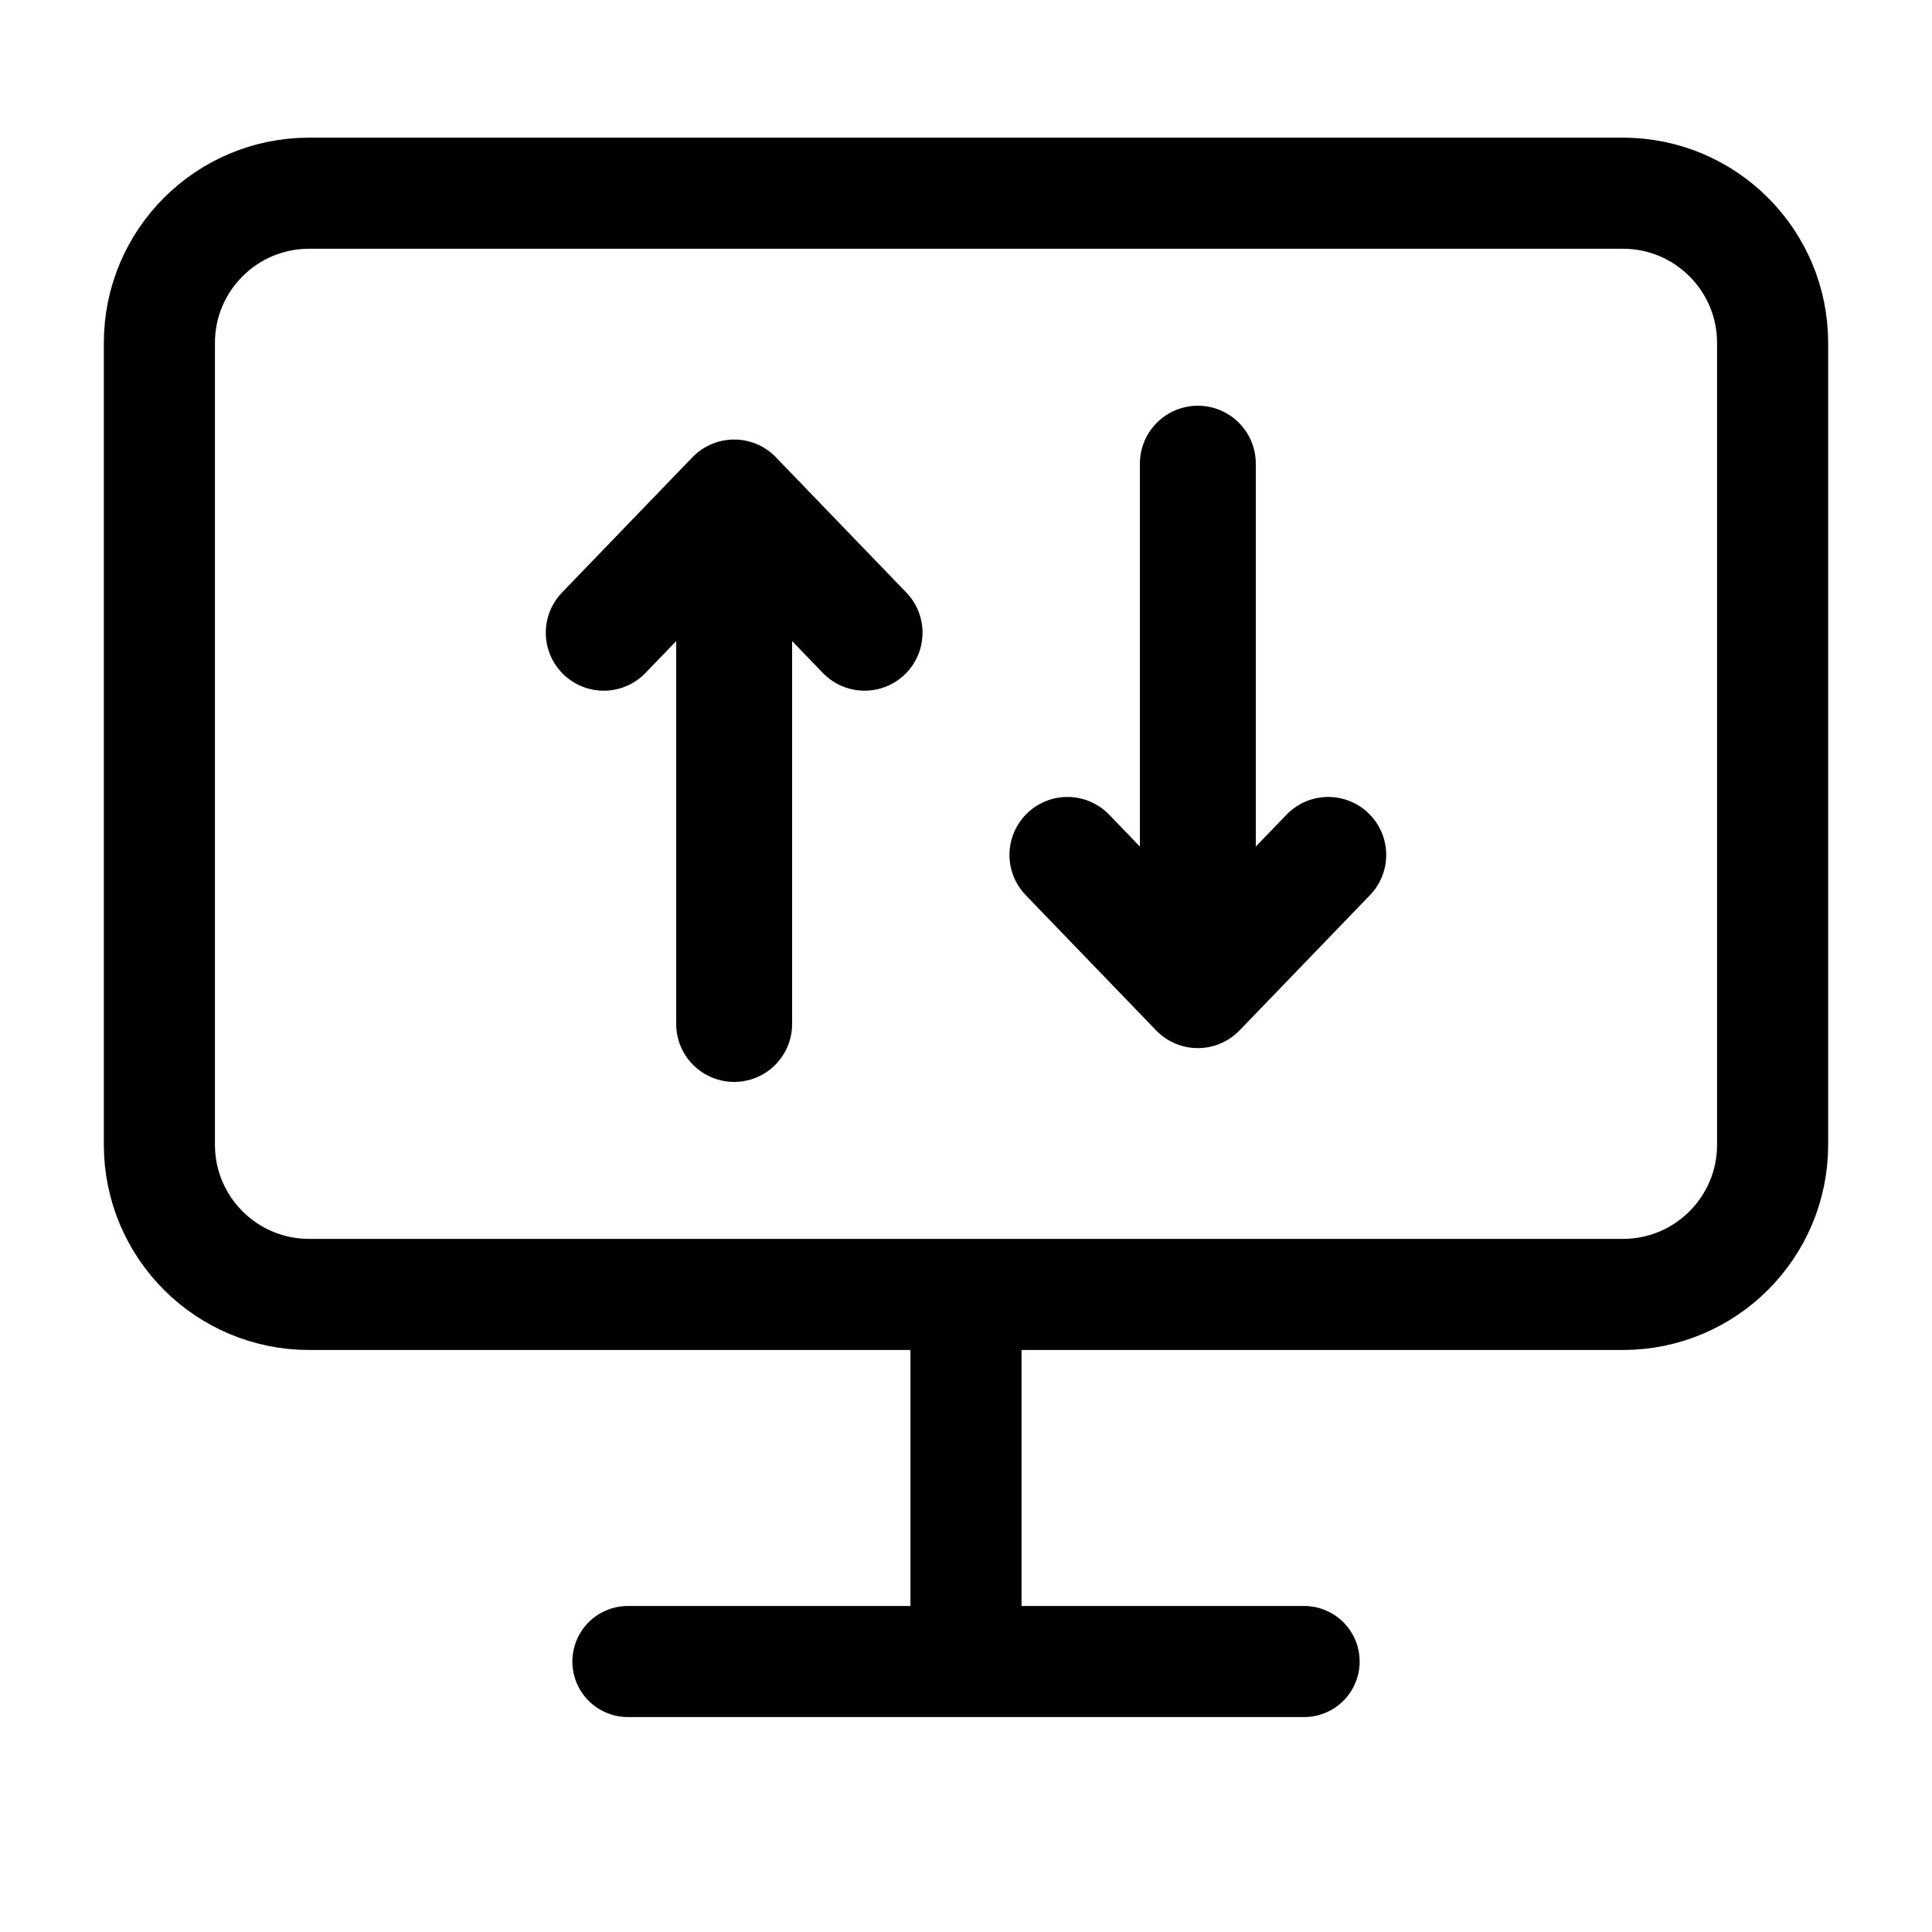
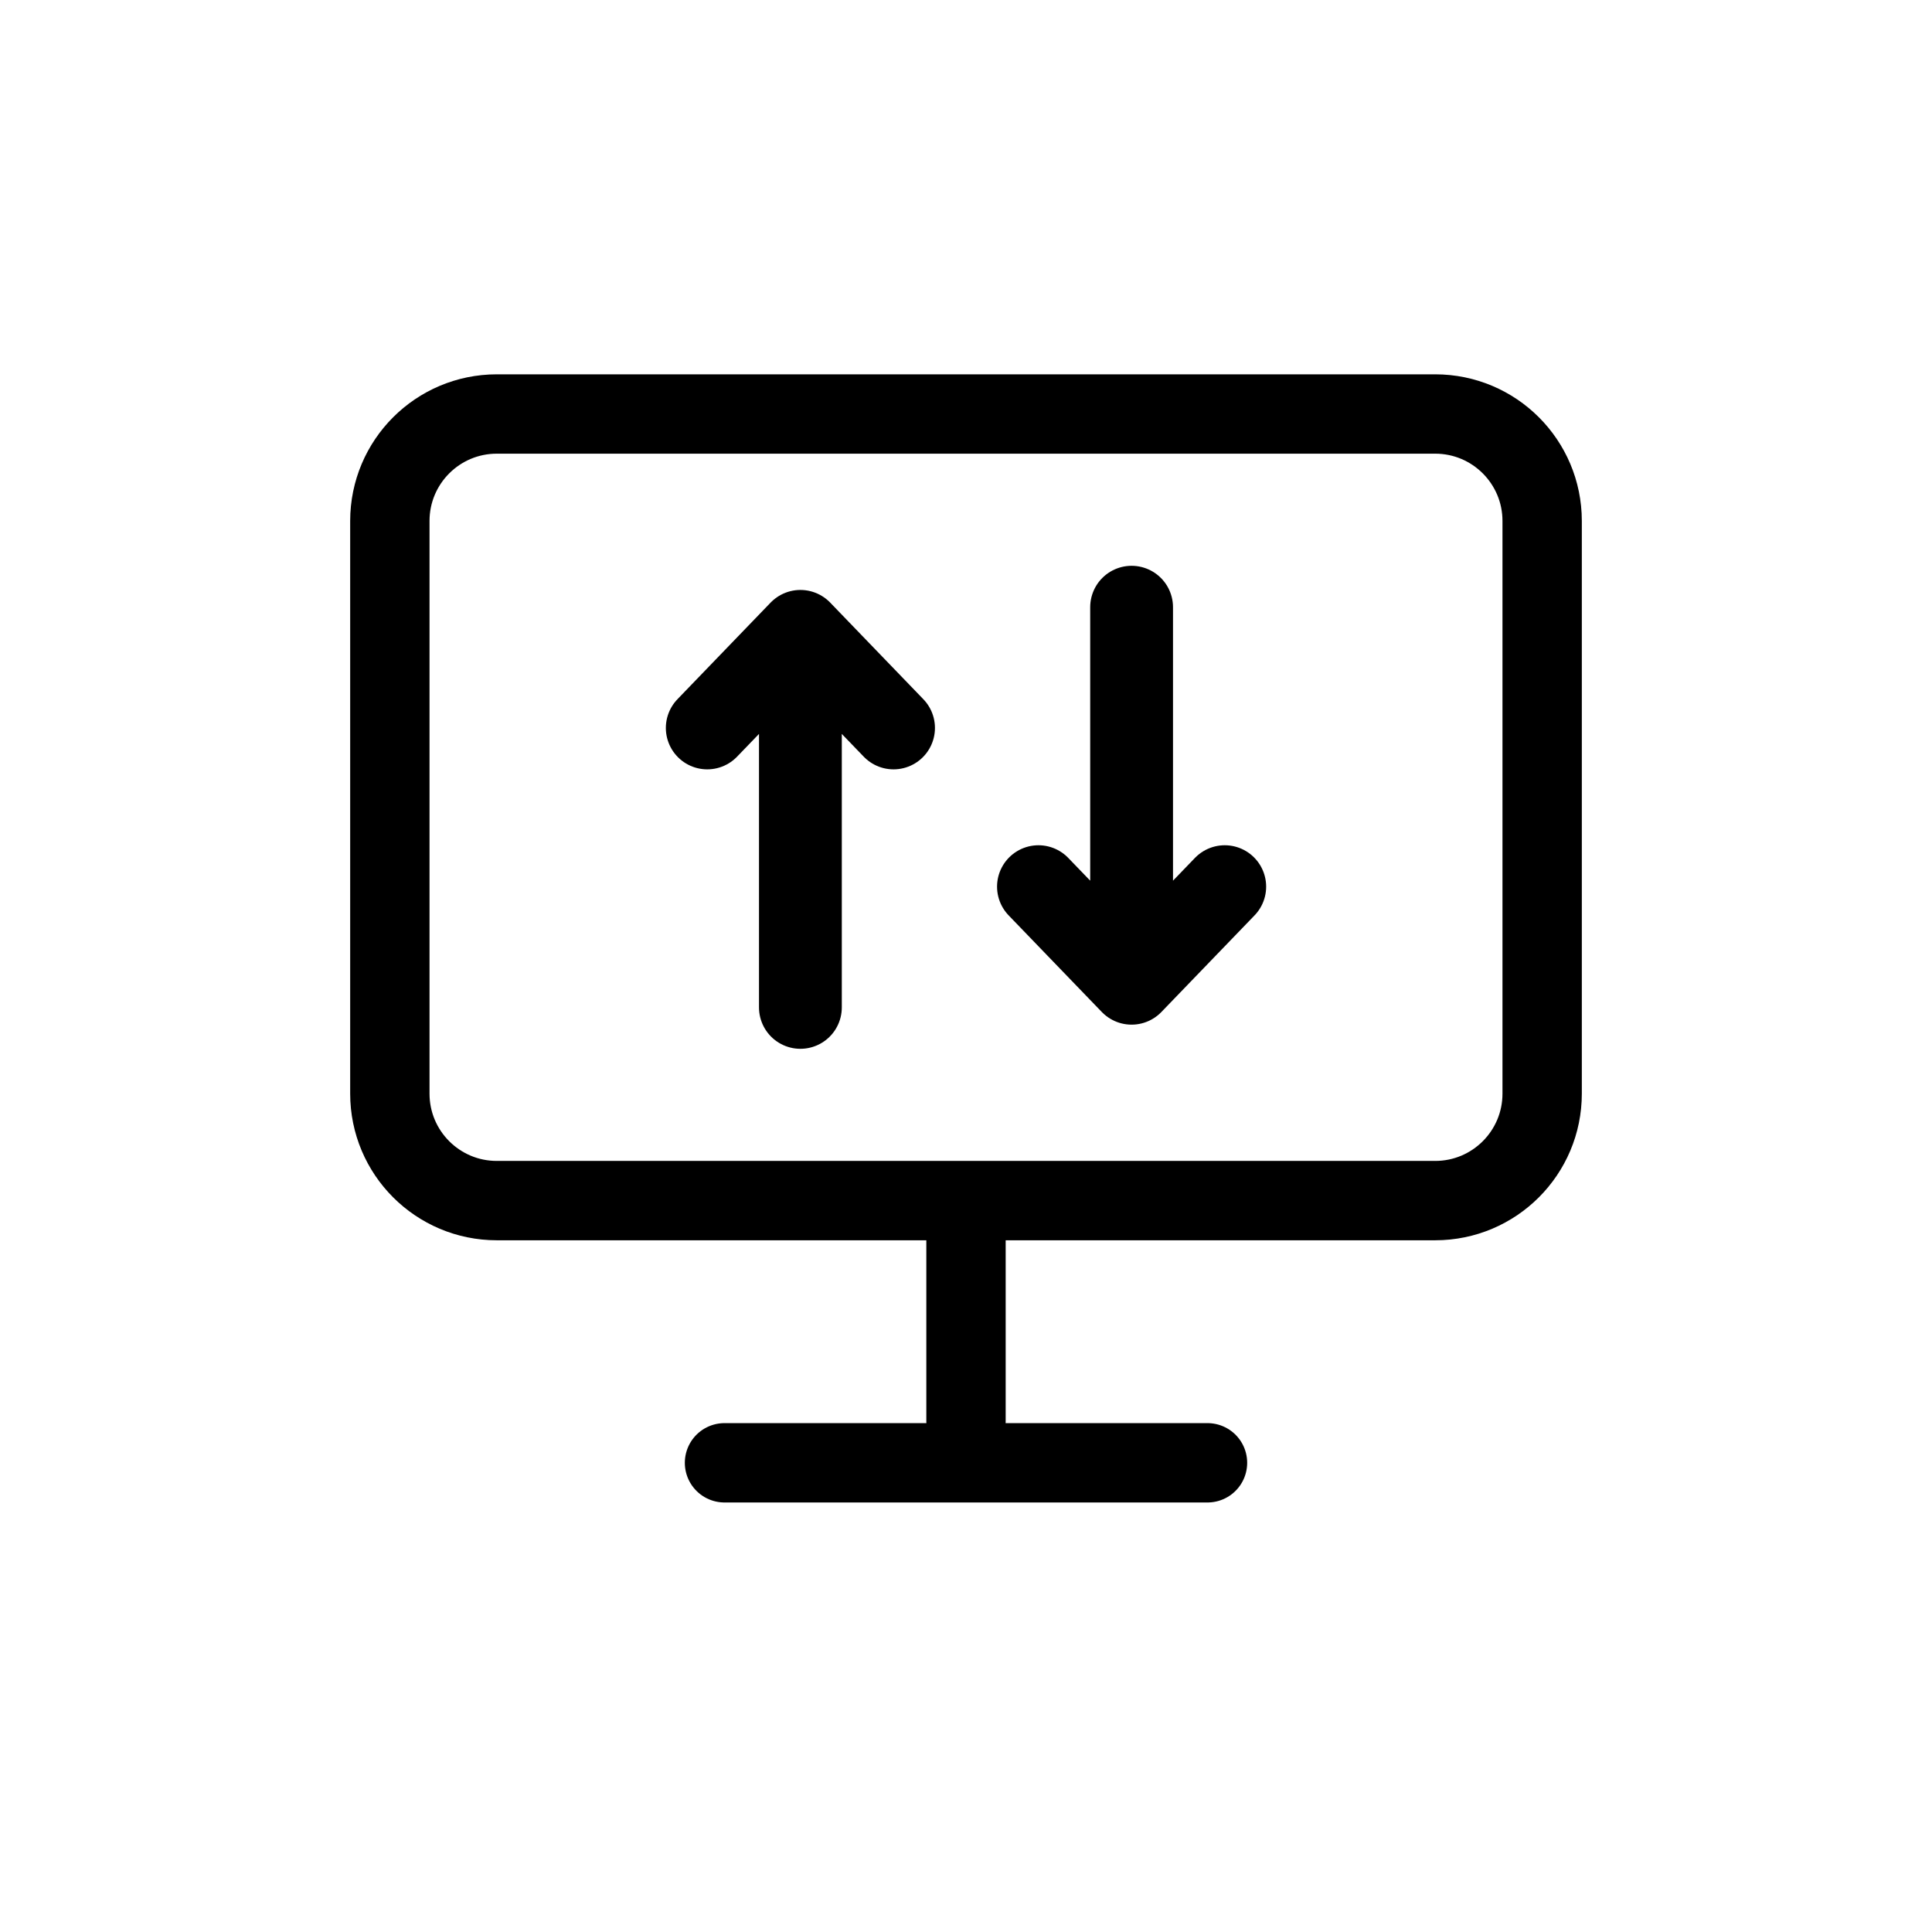
- <svg xmlns="http://www.w3.org/2000/svg" width="40" height="40" viewBox="0 0 20 20">
+ <svg xmlns="http://www.w3.org/2000/svg" width="40" height="40" viewBox="-4 -4 28 28">
  <g fill="none" stroke="black" stroke-linecap="round" stroke-linejoin="round">
    <rect x="1.65" y="2" width="16.7" height="11.4" rx="1.55" stroke-width="1.15" />
    <path d="M10 13.5v3.1M6.5 17.2h7" stroke-width="1.15" />
    <path d="M7.6 10.6V5.15m0 0-1.35 1.4m1.35-1.4 1.35 1.4" stroke-width="1.2" />
    <path d="M12.4 4.8v5.45m0 0-1.35-1.4m1.35 1.4 1.35-1.4" stroke-width="1.2" />
  </g>
</svg>
